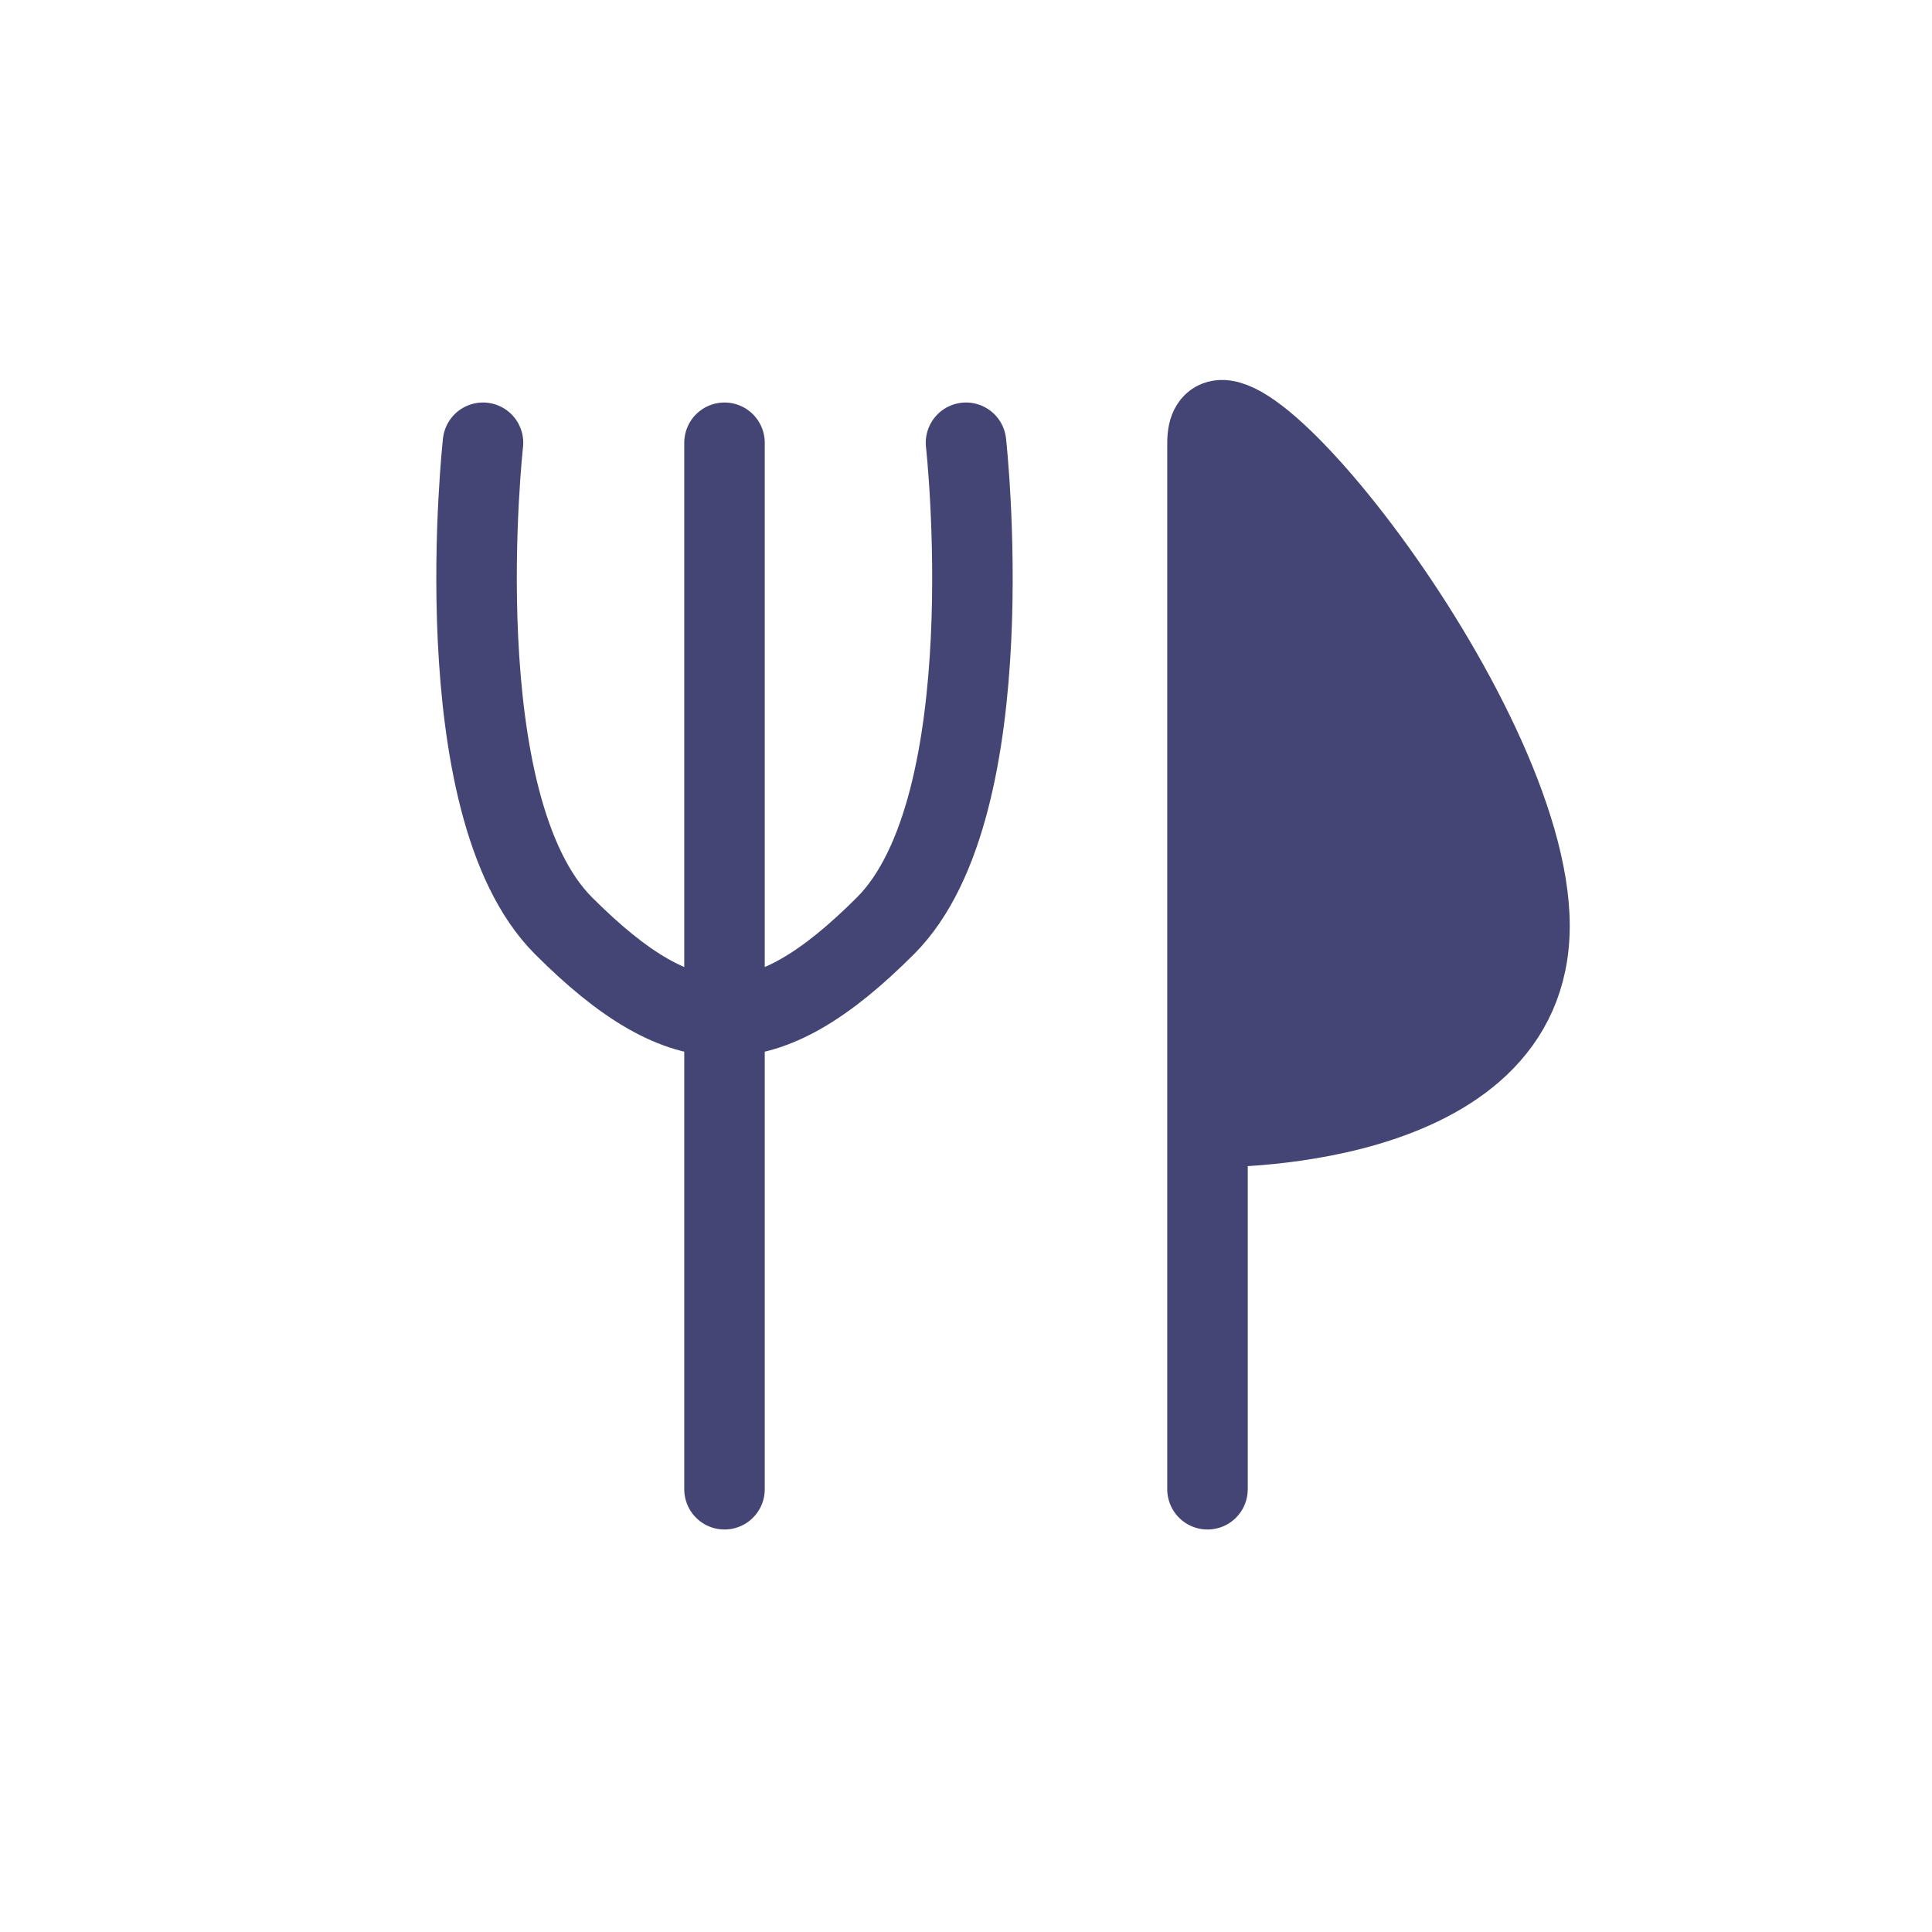
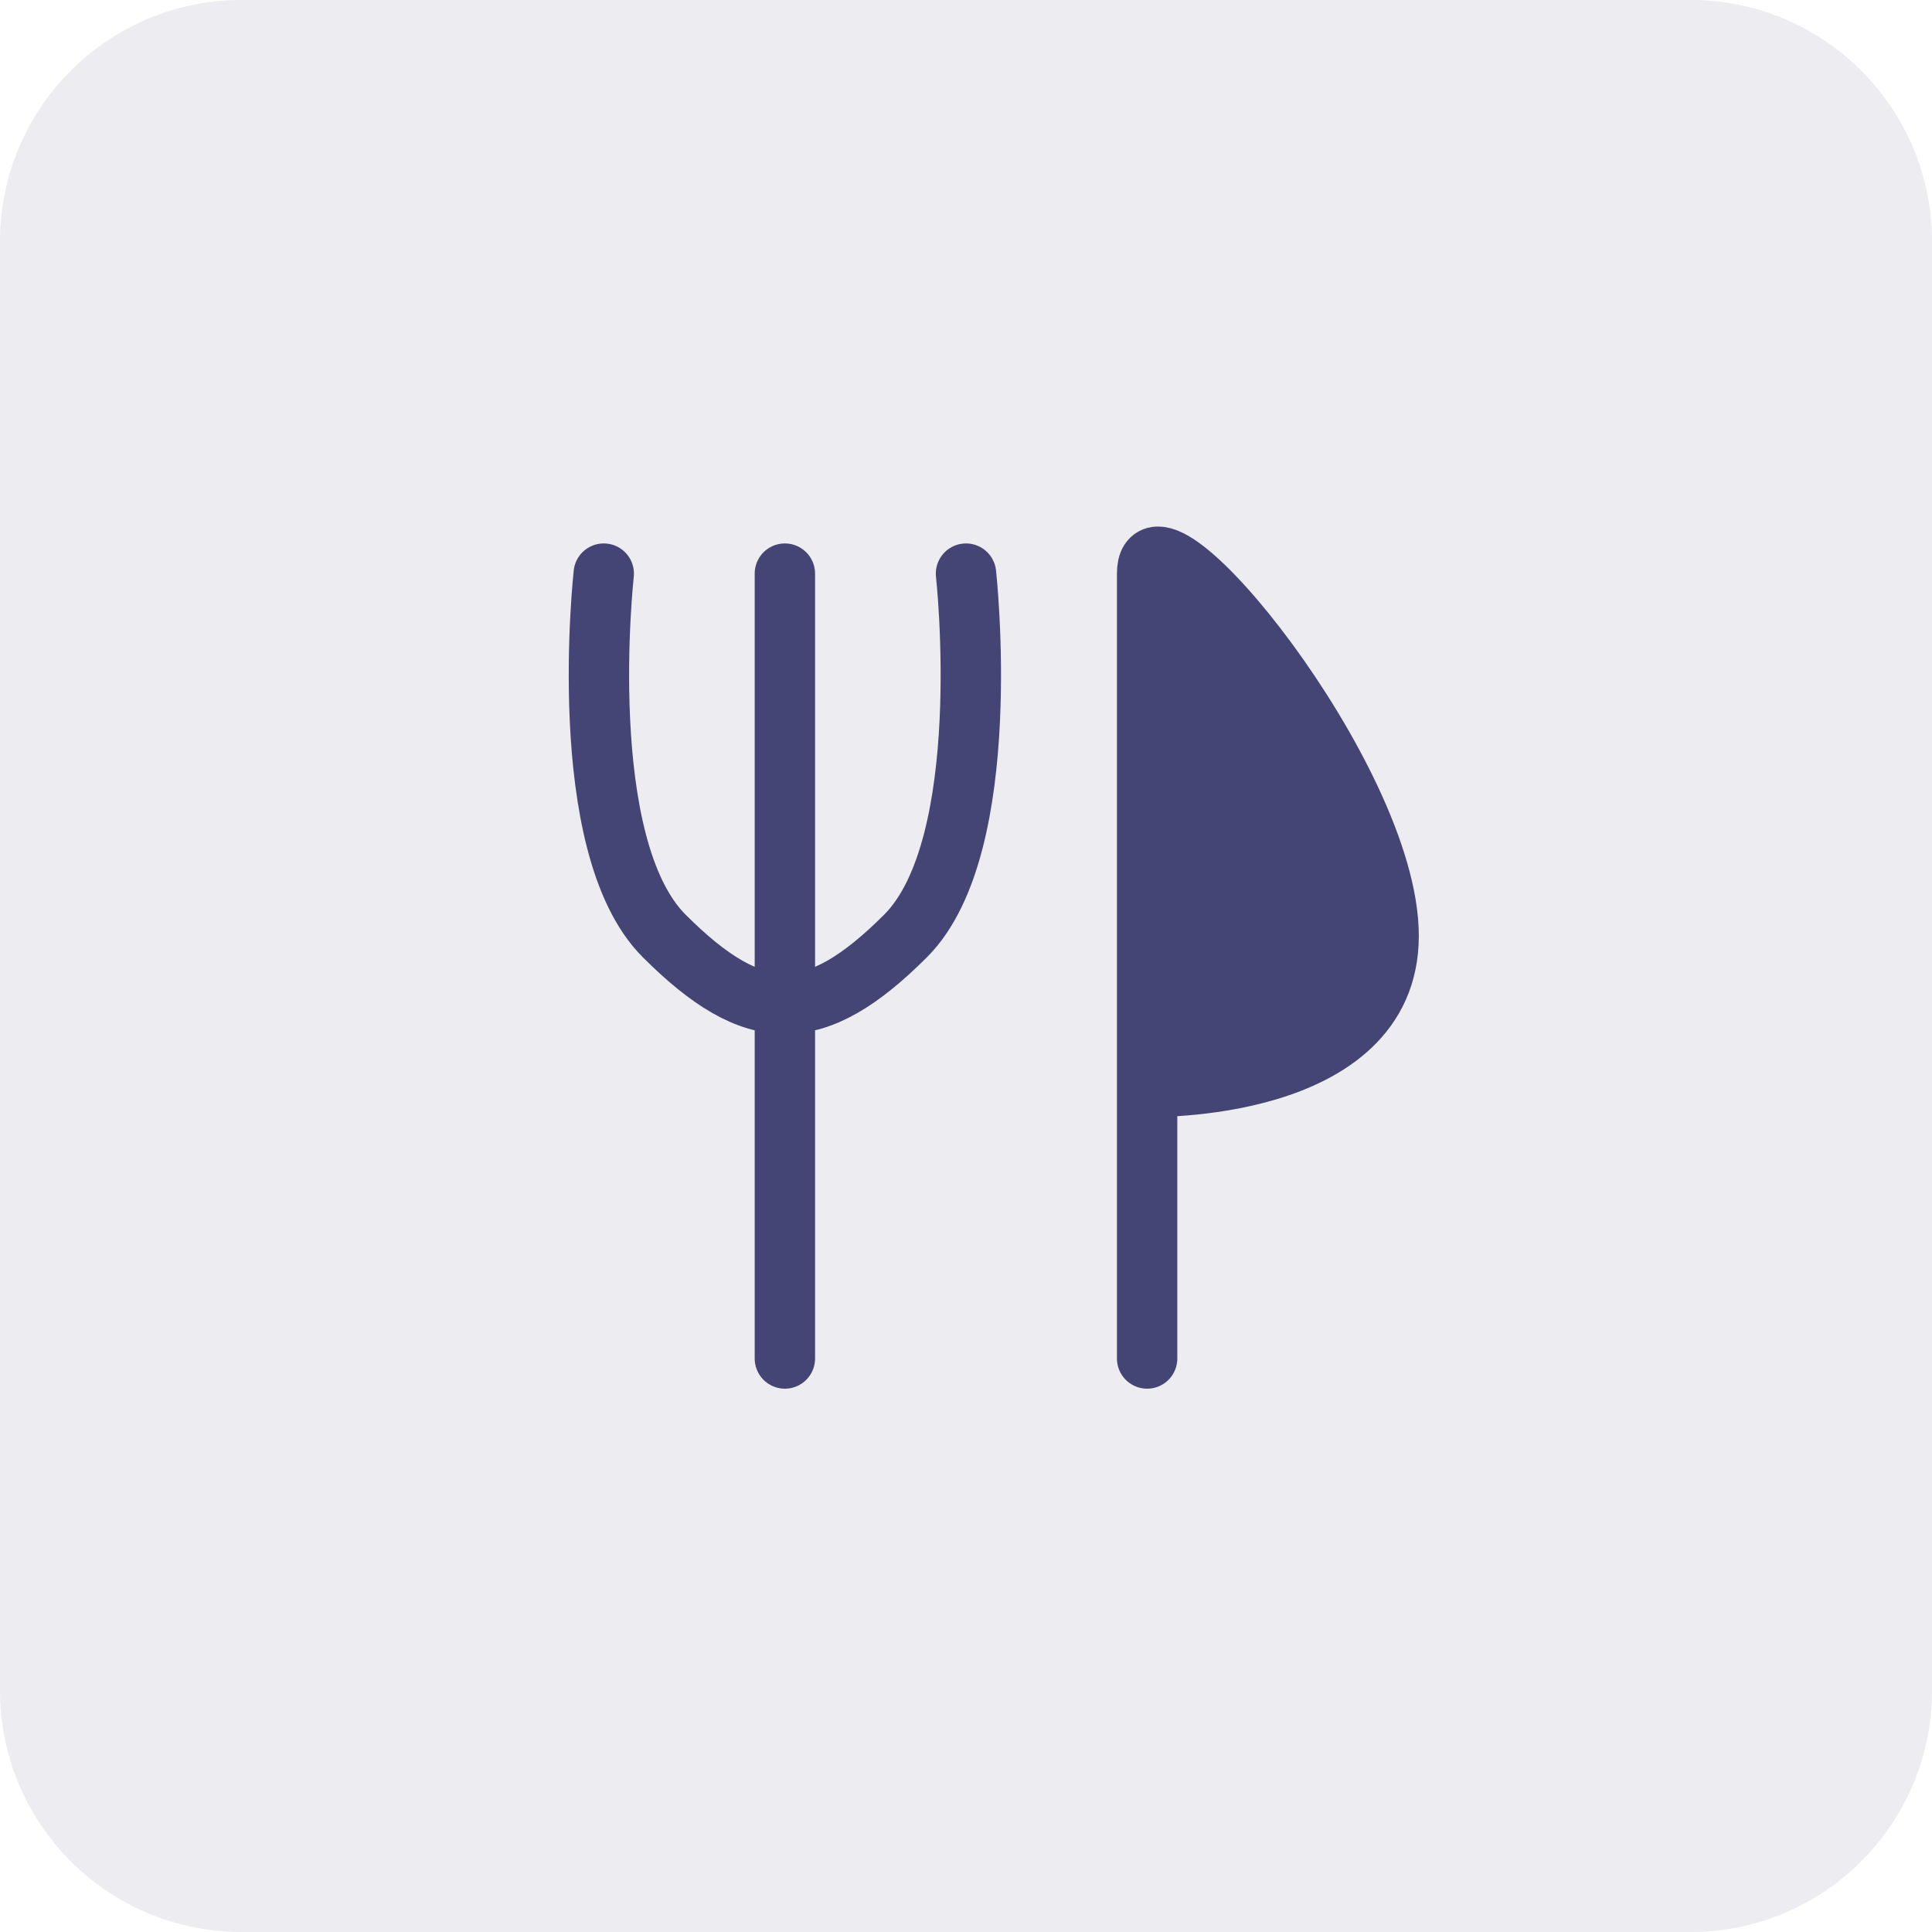
- <svg xmlns="http://www.w3.org/2000/svg" width="24" height="24" viewBox="0 0 24 24" fill="none">
-   <path d="M19 11.5C19 8.894 15 4 15 5.5V14C15 14 19 14.106 19 11.5Z" fill="#444574" />
-   <path d="M6 5.5C6 5.5 5.5 10 7 11.5C8.5 13 9.5 13 11 11.5C12.5 10 12 5.5 12 5.5M9 5.5V12V18.5M15 18.5V14M15 14V5.5C15 4 19 8.894 19 11.5C19 14.106 15 14 15 14Z" stroke="#444574" stroke-linecap="round" stroke-linejoin="round" />
+ <svg xmlns="http://www.w3.org/2000/svg" width="32" height="32" viewBox="0 0 32 32" fill="none">
+   <rect width="32" height="32" rx="4" fill="#444574" fill-opacity="0.1" />
+   <path d="M23 15.501C23 12.895 19 8.001 19 9.501V18.001C19 18.001 23 18.107 23 15.501Z" fill="#444574" />
+   <path d="M10 9.501C10 9.501 9.5 14.001 11 15.501C12.5 17.001 13.5 17.001 15 15.501C16.5 14.001 16 9.501 16 9.501M13 9.501V16.001V22.501M19 22.501V18.001M19 18.001V9.501C19 8.001 23 12.895 23 15.501C23 18.107 19 18.001 19 18.001Z" stroke="#444574" stroke-linecap="round" stroke-linejoin="round" />
</svg>
